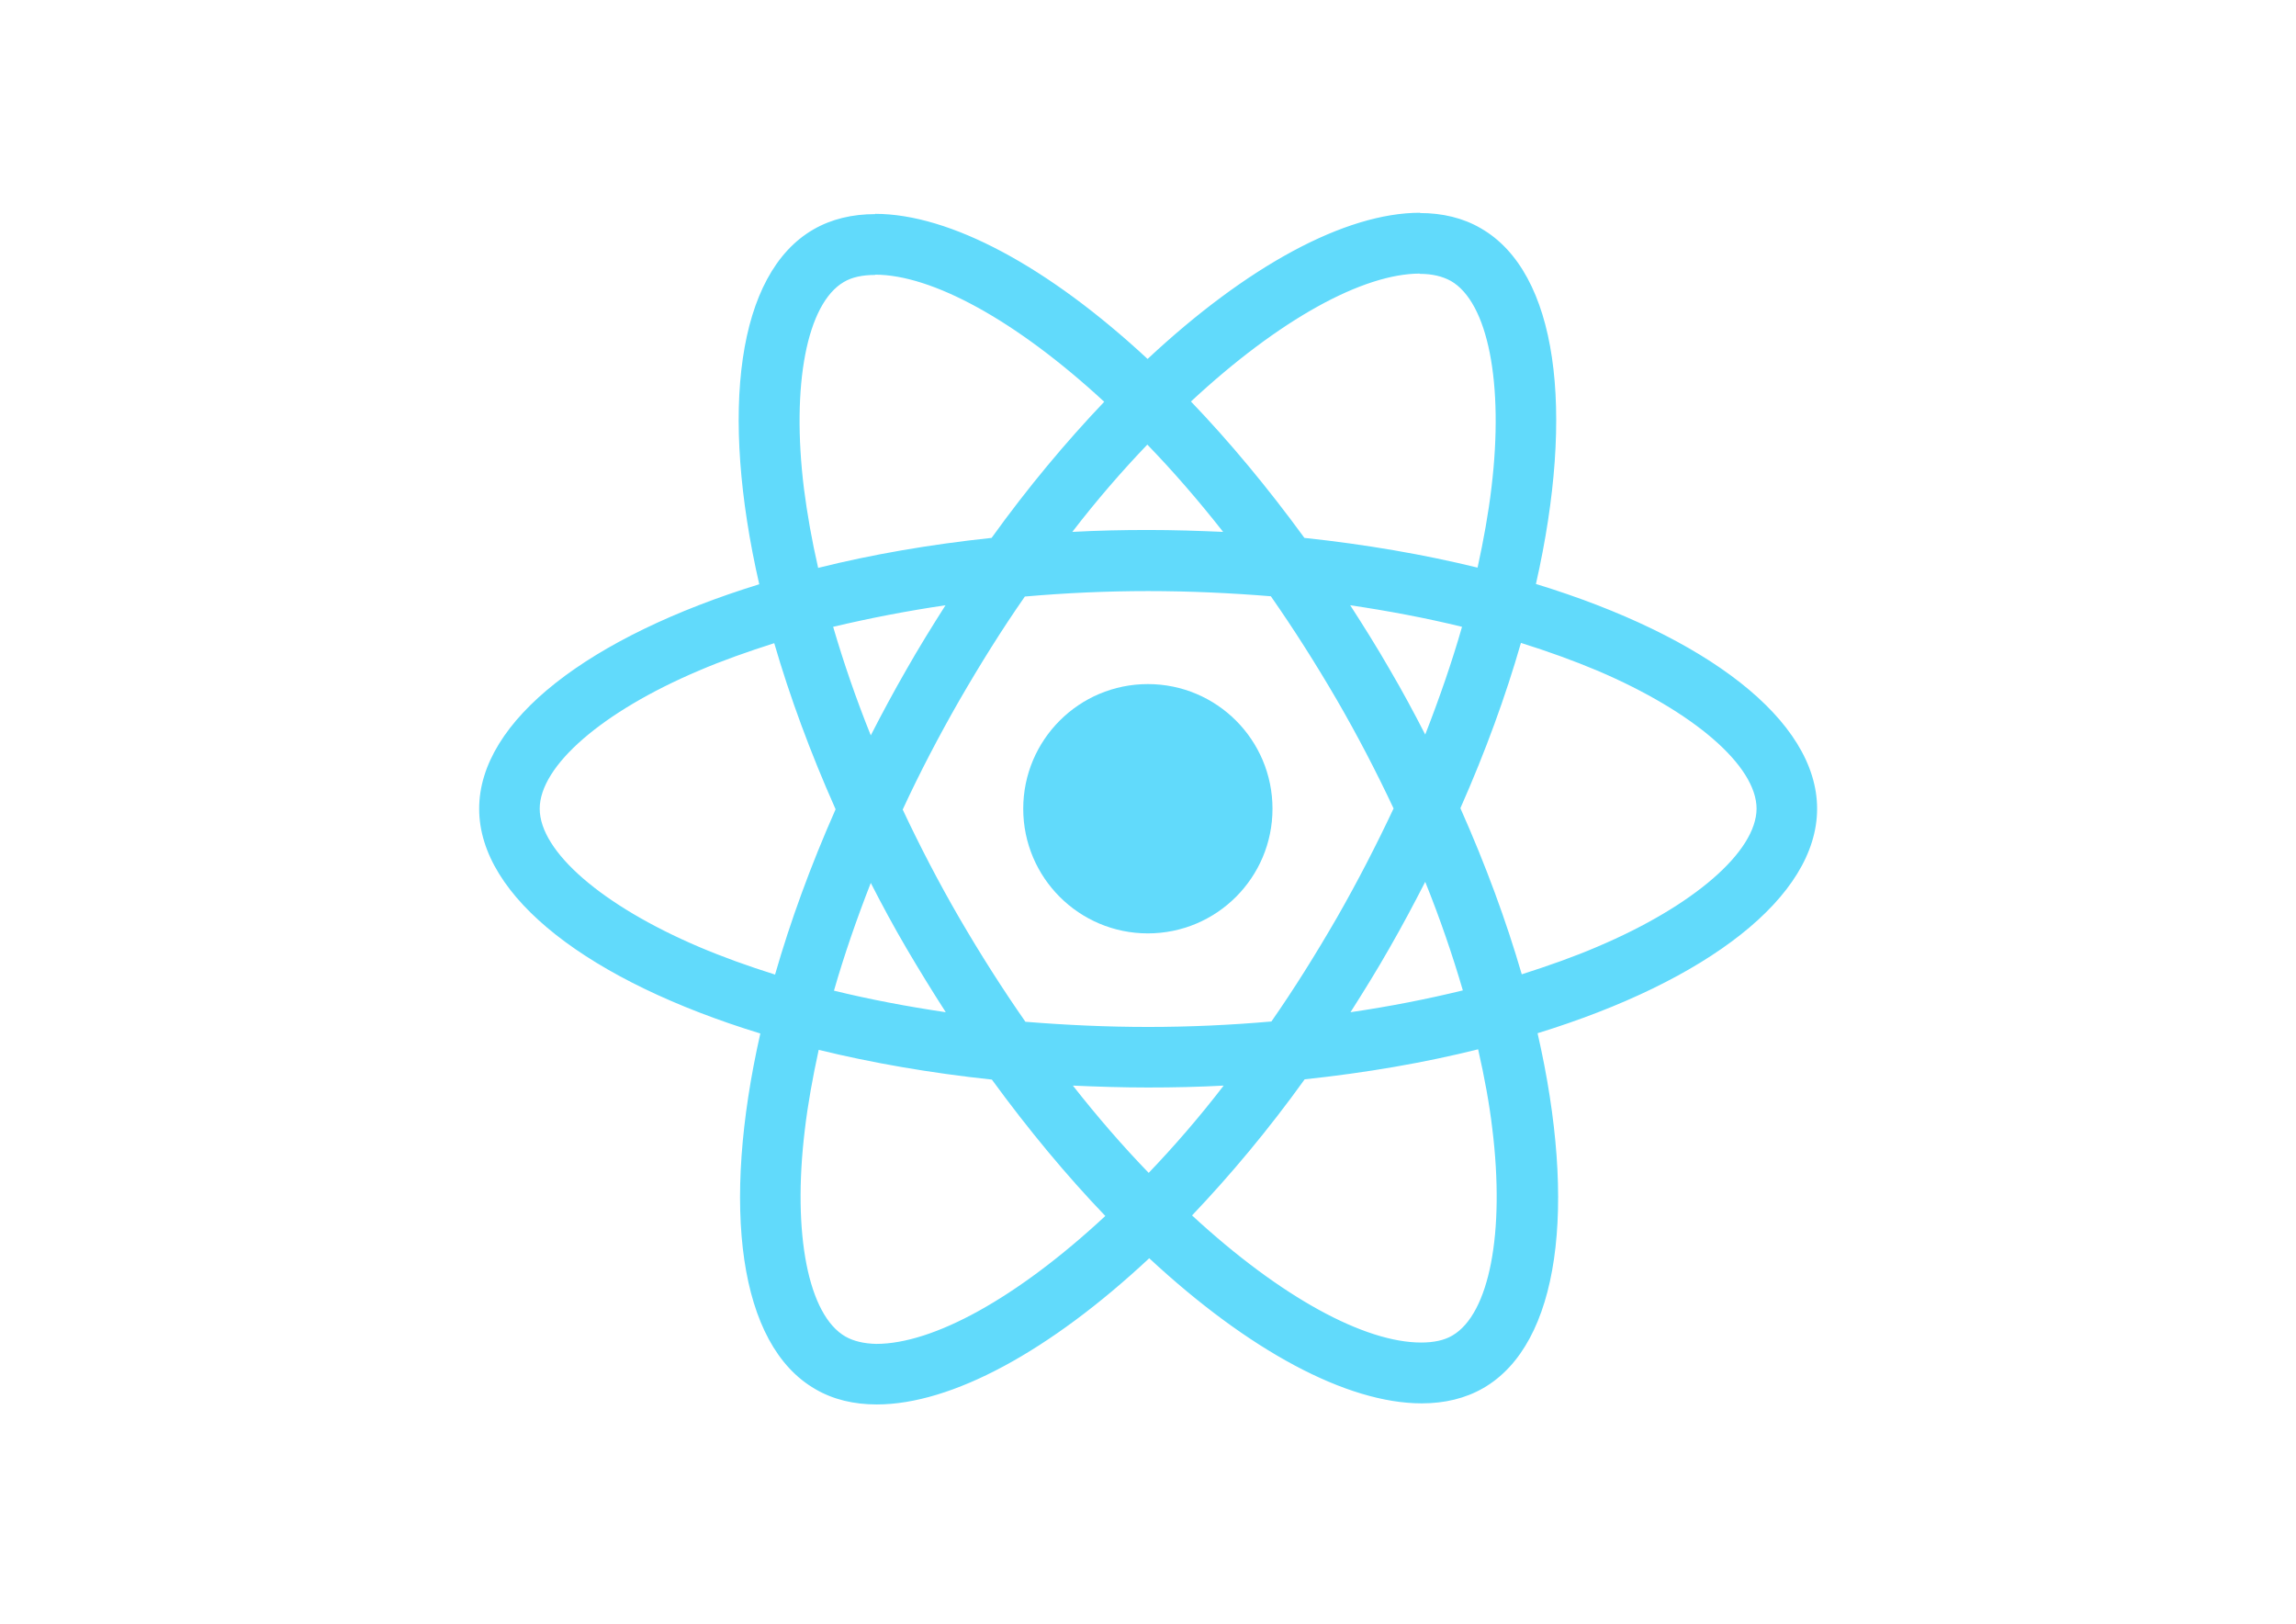
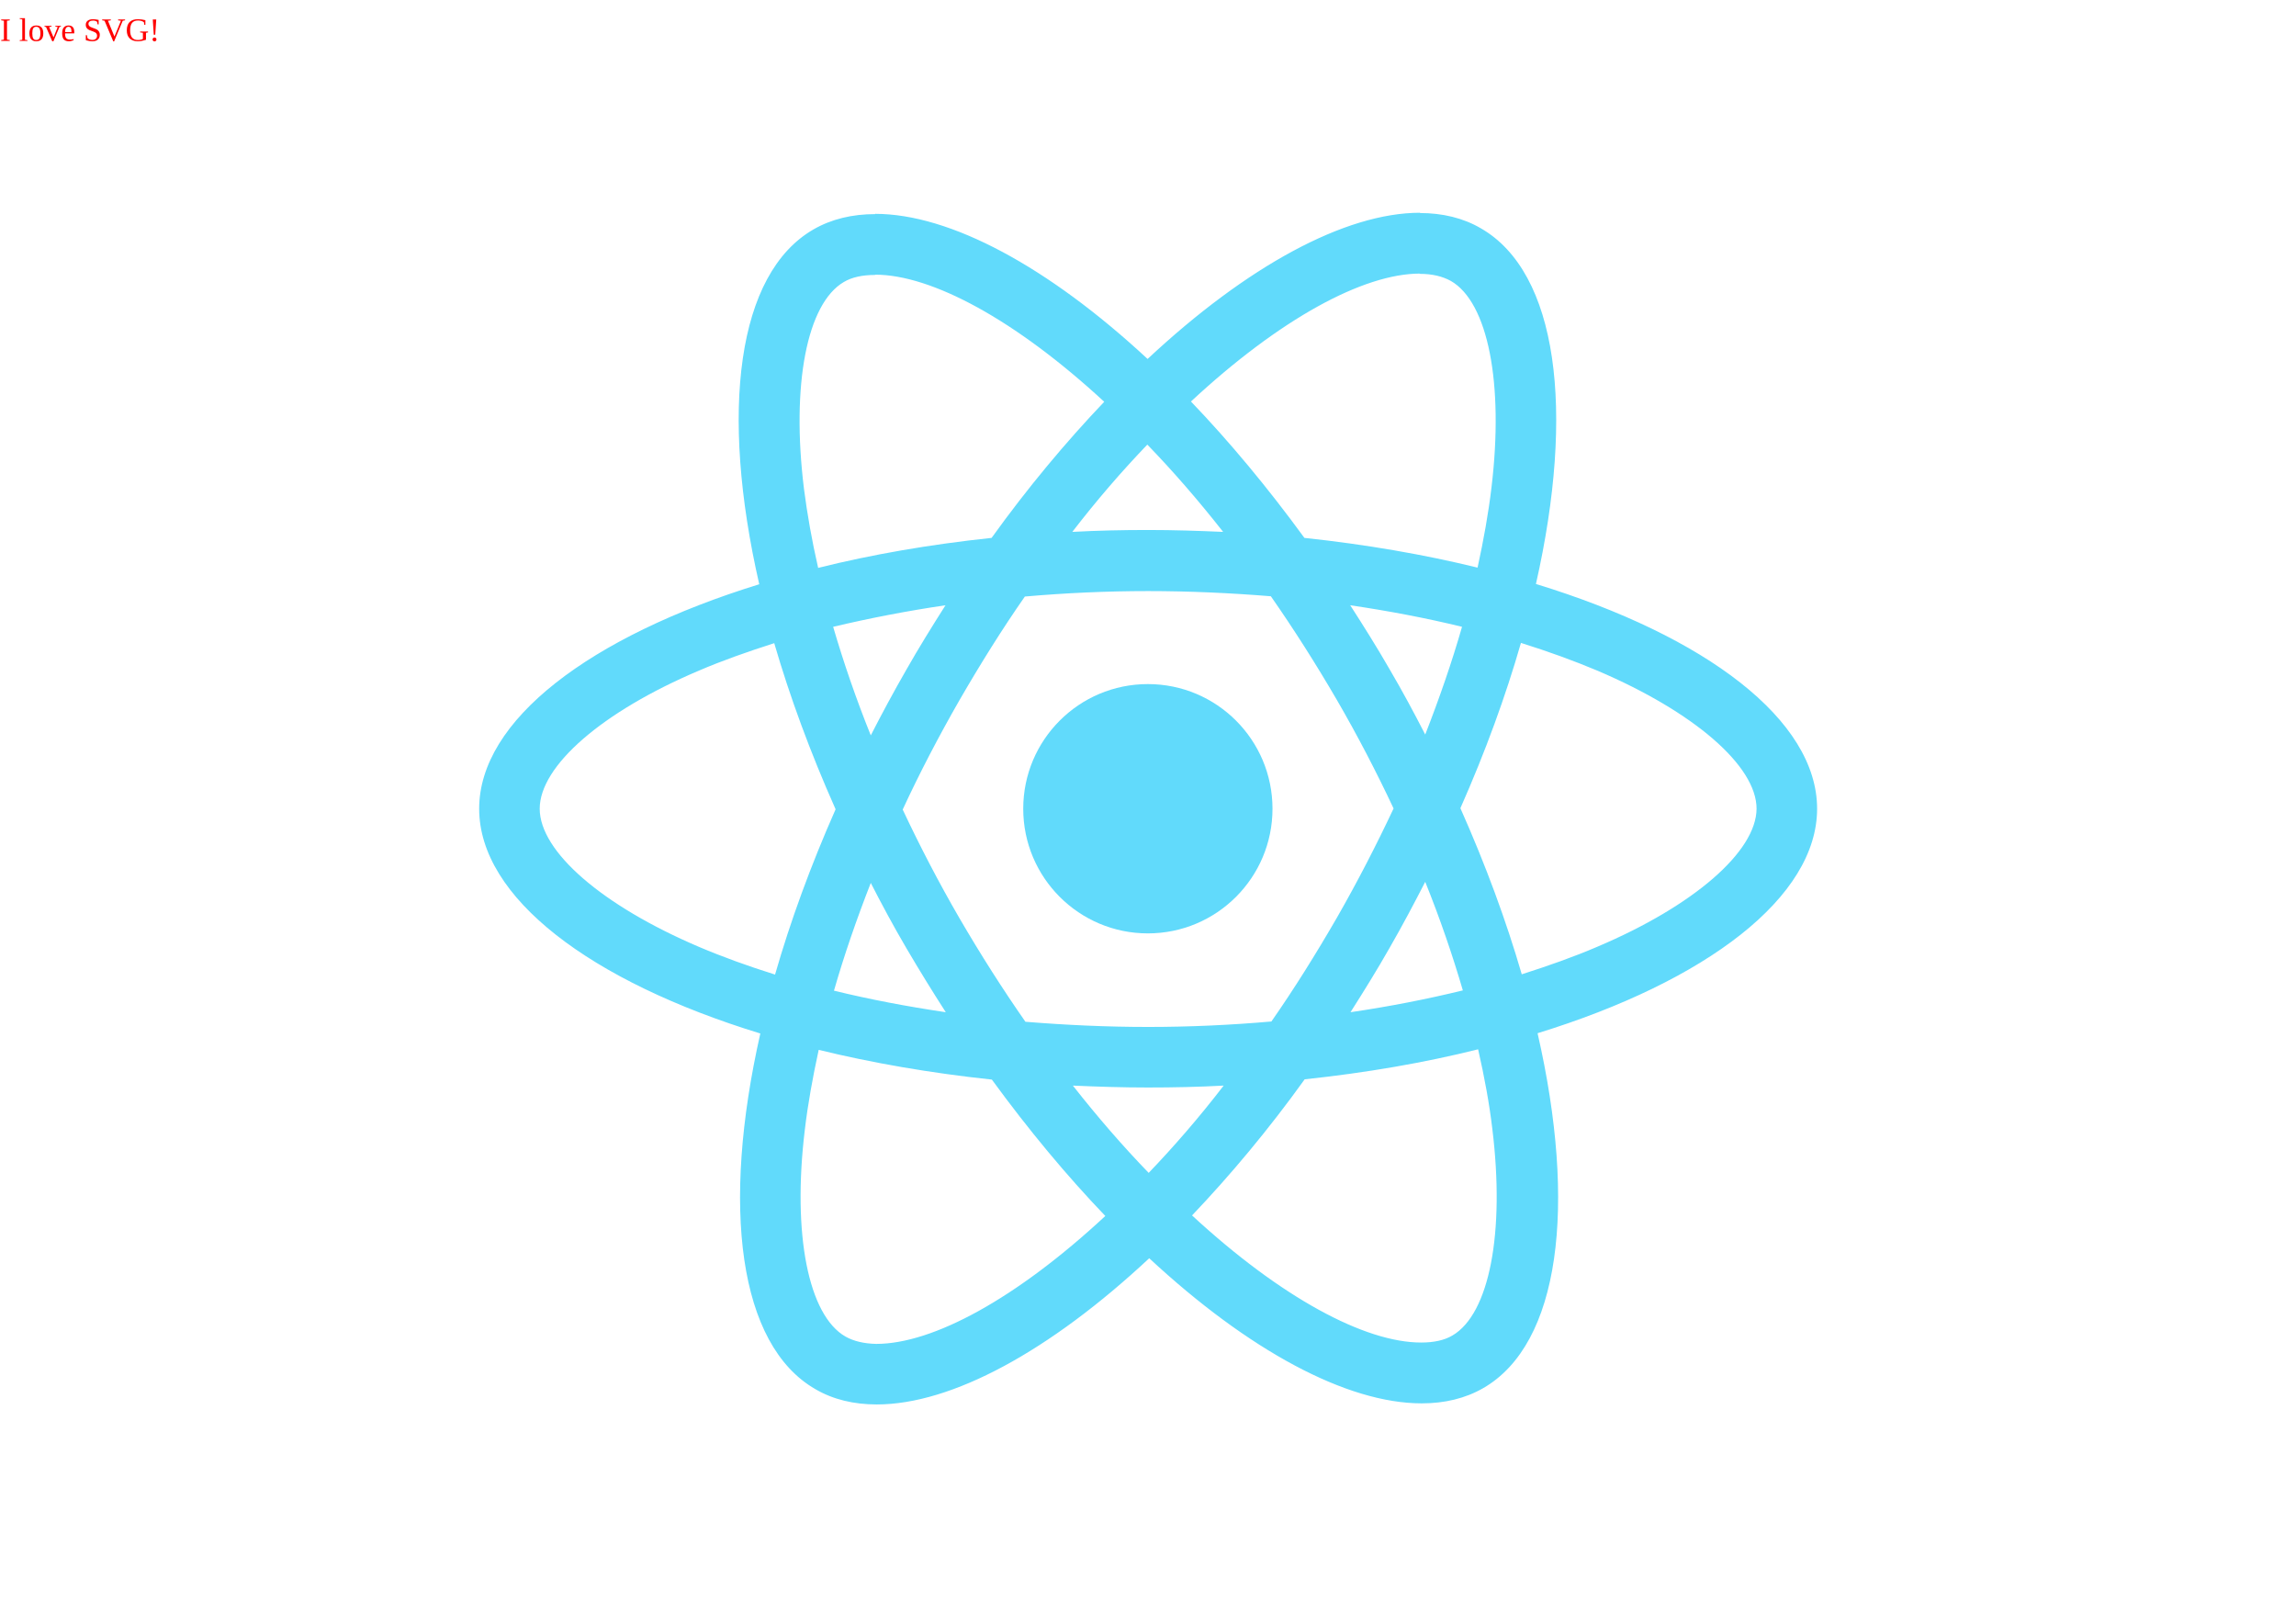
<svg xmlns="http://www.w3.org/2000/svg" viewBox="0 0 841.9 595.3">
  <g fill="#61DAFB">
    <path d="M666.3 296.5c0-32.5-40.7-63.3-103.1-82.4 14.4-63.6 8-114.2-20.2-130.4-6.5-3.8-14.1-5.6-22.4-5.6v22.3c4.6 0 8.3.9 11.4 2.6 13.6 7.8 19.5 37.5 14.9 75.7-1.1 9.4-2.9 19.3-5.1 29.4-19.6-4.8-41-8.5-63.5-10.9-13.5-18.5-27.5-35.3-41.6-50 32.6-30.3 63.2-46.9 84-46.9V78c-27.5 0-63.5 19.6-99.9 53.6-36.4-33.8-72.4-53.2-99.9-53.2v22.3c20.7 0 51.4 16.5 84 46.6-14 14.7-28 31.4-41.3 49.9-22.6 2.4-44 6.1-63.6 11-2.3-10-4-19.7-5.2-29-4.7-38.2 1.1-67.9 14.6-75.8 3-1.8 6.9-2.6 11.5-2.6V78.5c-8.4 0-16 1.8-22.6 5.6-28.1 16.2-34.4 66.7-19.9 130.1-62.2 19.2-102.7 49.9-102.7 82.3 0 32.5 40.7 63.3 103.1 82.4-14.4 63.6-8 114.2 20.2 130.4 6.5 3.8 14.1 5.6 22.5 5.6 27.5 0 63.5-19.6 99.9-53.6 36.4 33.8 72.4 53.2 99.9 53.2 8.4 0 16-1.8 22.6-5.6 28.1-16.2 34.4-66.7 19.9-130.1 62-19.1 102.5-49.9 102.5-82.3zm-130.2-66.7c-3.7 12.9-8.3 26.2-13.5 39.5-4.1-8-8.4-16-13.1-24-4.6-8-9.5-15.8-14.4-23.4 14.2 2.1 27.9 4.7 41 7.9zm-45.8 106.5c-7.8 13.5-15.8 26.3-24.1 38.2-14.9 1.3-30 2-45.2 2-15.1 0-30.2-.7-45-1.9-8.3-11.9-16.4-24.6-24.2-38-7.6-13.1-14.5-26.4-20.8-39.8 6.2-13.4 13.2-26.8 20.7-39.9 7.8-13.5 15.8-26.3 24.1-38.2 14.9-1.3 30-2 45.2-2 15.1 0 30.2.7 45 1.9 8.3 11.9 16.4 24.6 24.2 38 7.6 13.1 14.5 26.4 20.8 39.8-6.3 13.4-13.2 26.8-20.7 39.9zm32.3-13c5.4 13.4 10 26.8 13.8 39.8-13.1 3.2-26.9 5.9-41.2 8 4.9-7.7 9.8-15.6 14.4-23.7 4.6-8 8.9-16.1 13-24.1zM421.2 430c-9.3-9.6-18.6-20.3-27.8-32 9 .4 18.2.7 27.5.7 9.4 0 18.7-.2 27.8-.7-9 11.7-18.3 22.4-27.5 32zm-74.4-58.9c-14.2-2.1-27.9-4.7-41-7.9 3.7-12.9 8.3-26.2 13.5-39.5 4.1 8 8.4 16 13.1 24 4.7 8 9.5 15.8 14.4 23.4zM420.7 163c9.3 9.6 18.6 20.3 27.8 32-9-.4-18.2-.7-27.5-.7-9.4 0-18.7.2-27.8.7 9-11.7 18.3-22.4 27.5-32zm-74 58.9c-4.9 7.7-9.8 15.6-14.4 23.7-4.6 8-8.9 16-13 24-5.4-13.4-10-26.8-13.8-39.8 13.1-3.1 26.9-5.8 41.2-7.9zm-90.5 125.2c-35.4-15.1-58.3-34.9-58.3-50.6 0-15.7 22.9-35.6 58.3-50.6 8.6-3.7 18-7 27.7-10.1 5.7 19.6 13.2 40 22.5 60.9-9.2 20.8-16.6 41.1-22.2 60.6-9.9-3.1-19.3-6.5-28-10.2zM310 490c-13.6-7.8-19.5-37.5-14.9-75.7 1.1-9.4 2.9-19.3 5.1-29.4 19.6 4.8 41 8.5 63.5 10.9 13.5 18.5 27.5 35.3 41.6 50-32.6 30.3-63.2 46.9-84 46.9-4.5-.1-8.3-1-11.3-2.7zm237.2-76.2c4.7 38.2-1.1 67.9-14.6 75.8-3 1.8-6.9 2.6-11.5 2.6-20.7 0-51.4-16.5-84-46.6 14-14.7 28-31.4 41.3-49.9 22.6-2.4 44-6.1 63.6-11 2.3 10.1 4.1 19.8 5.2 29.1zm38.5-66.7c-8.6 3.7-18 7-27.7 10.1-5.7-19.6-13.2-40-22.5-60.9 9.2-20.8 16.6-41.1 22.2-60.6 9.9 3.1 19.3 6.5 28.1 10.2 35.4 15.1 58.3 34.9 58.3 50.6-.1 15.7-23 35.6-58.4 50.6zM320.8 78.4z" />
    <circle cx="420.9" cy="296.5" r="45.7" />
    <path d="M520.5 78.1z" />
+     <text x="0" y="15" fill="red">I love SVG!</text>
  </g>
</svg>
